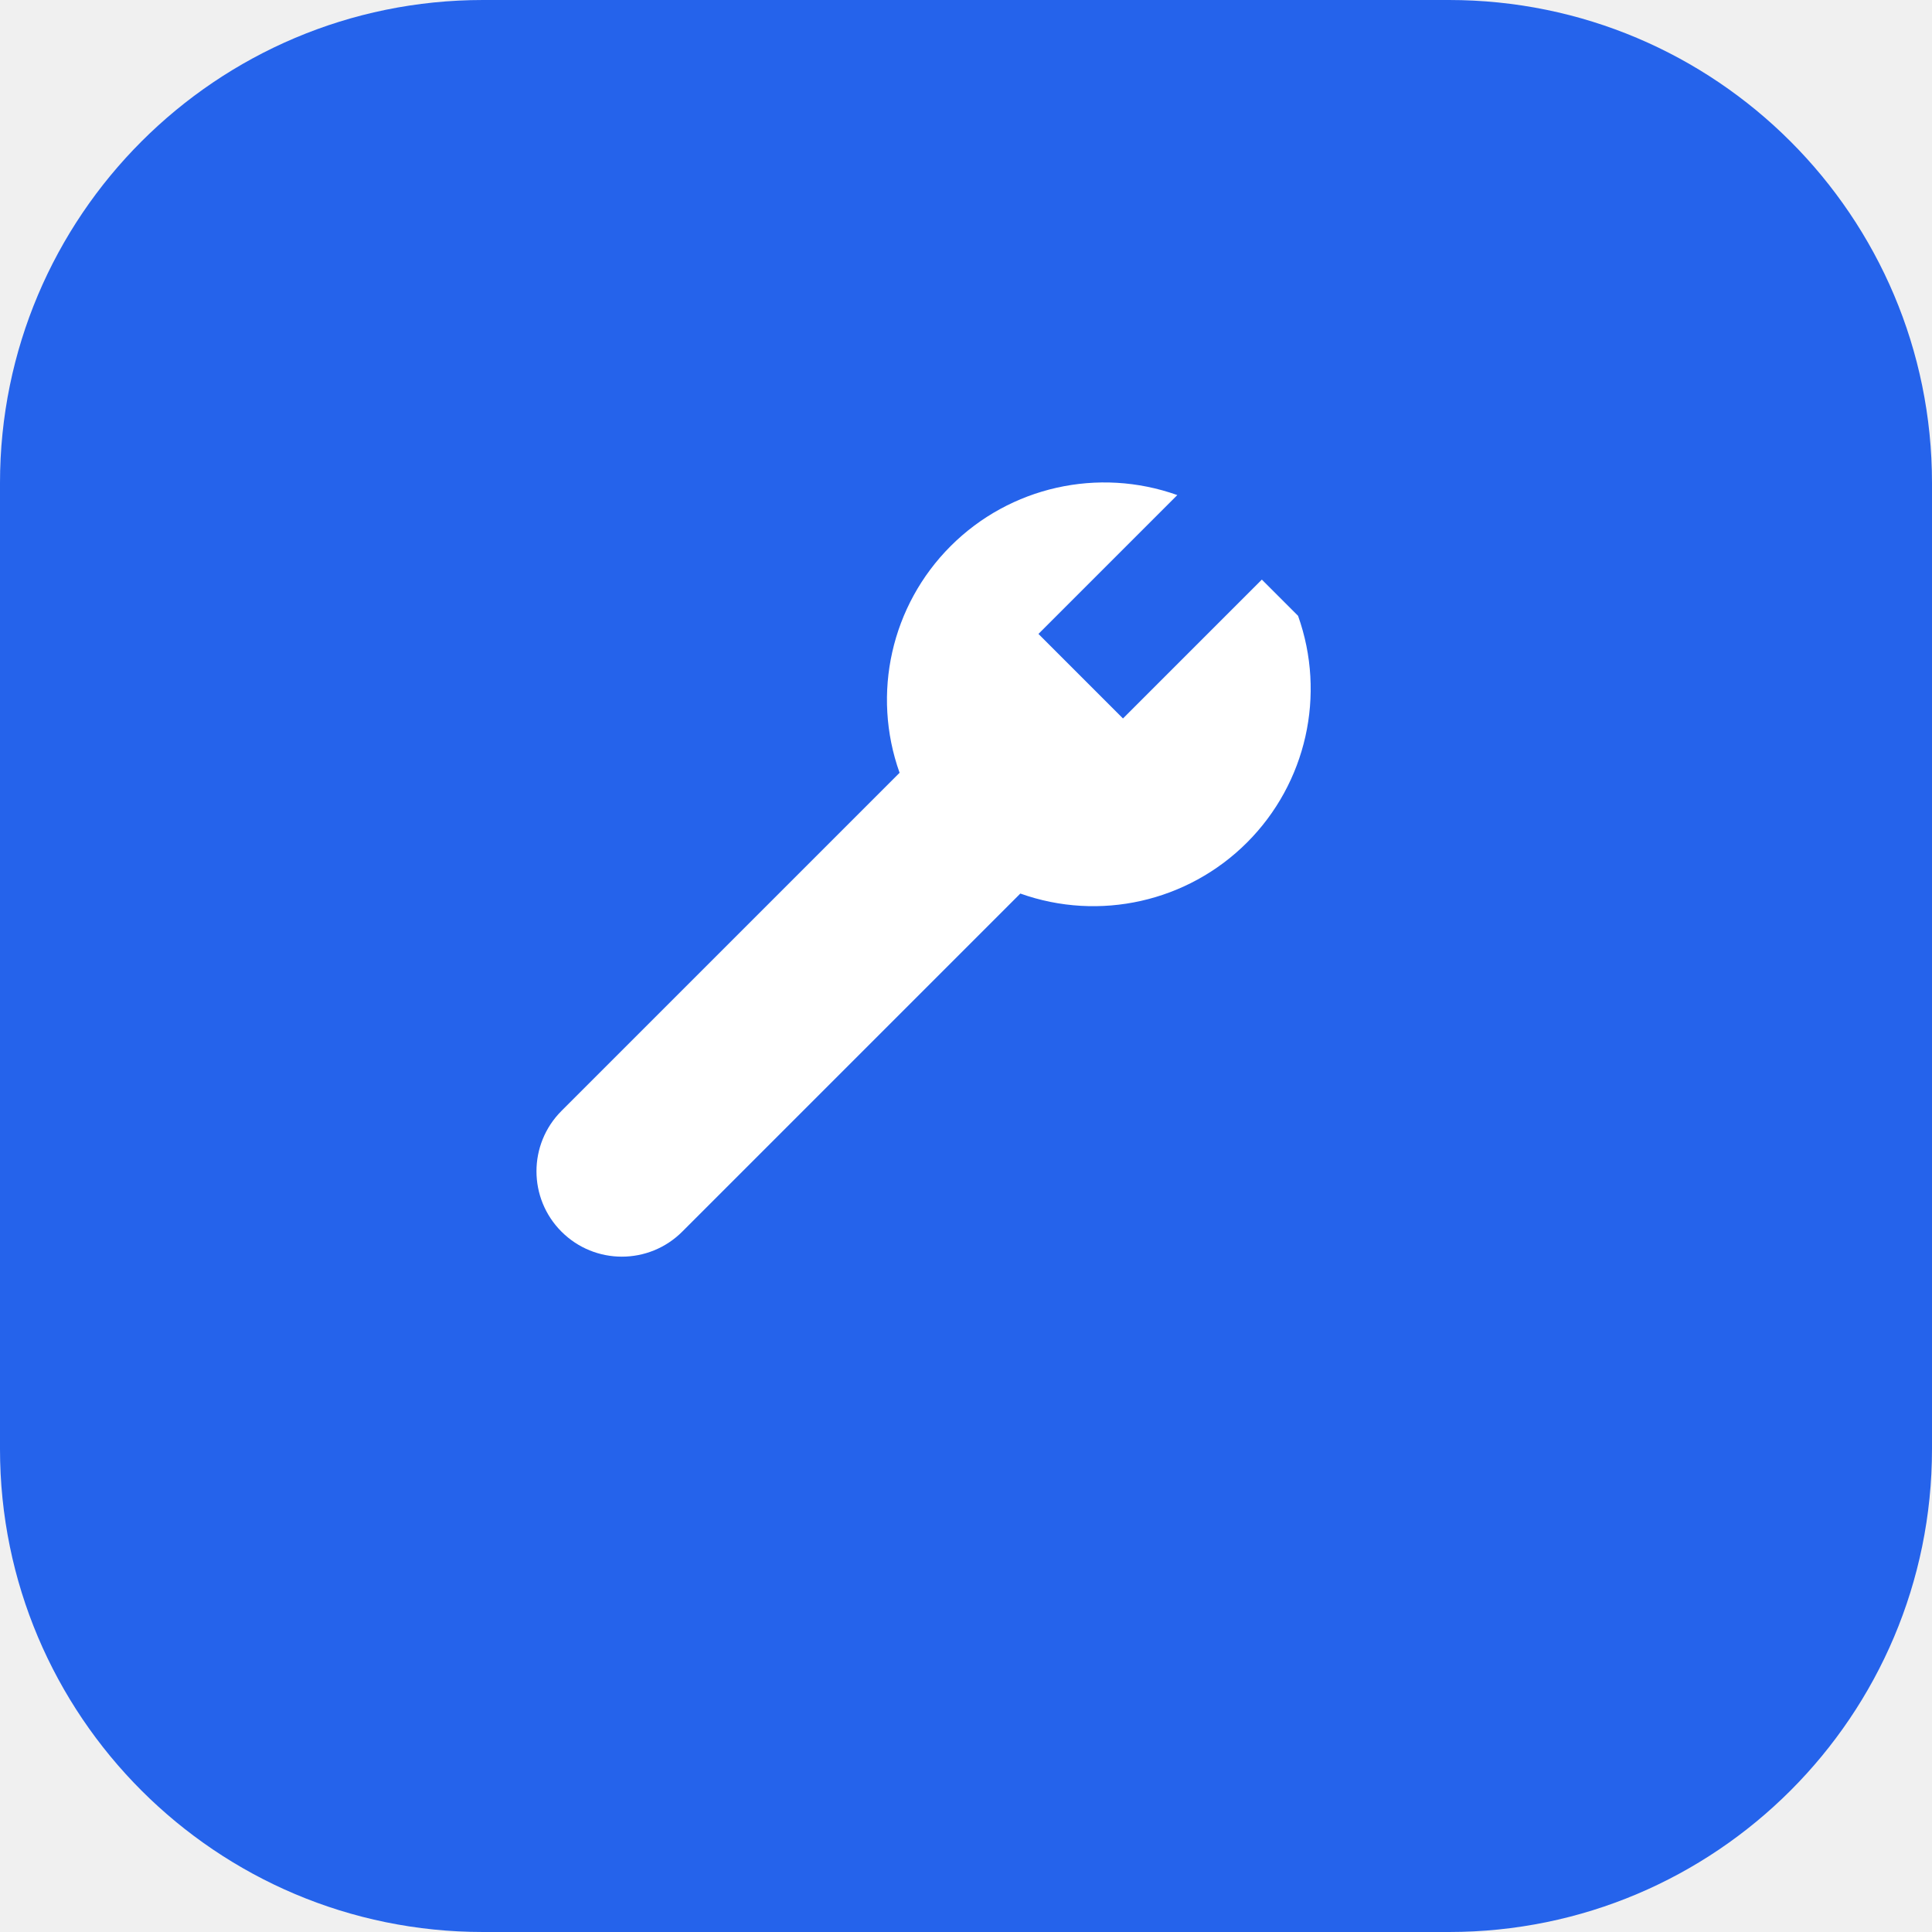
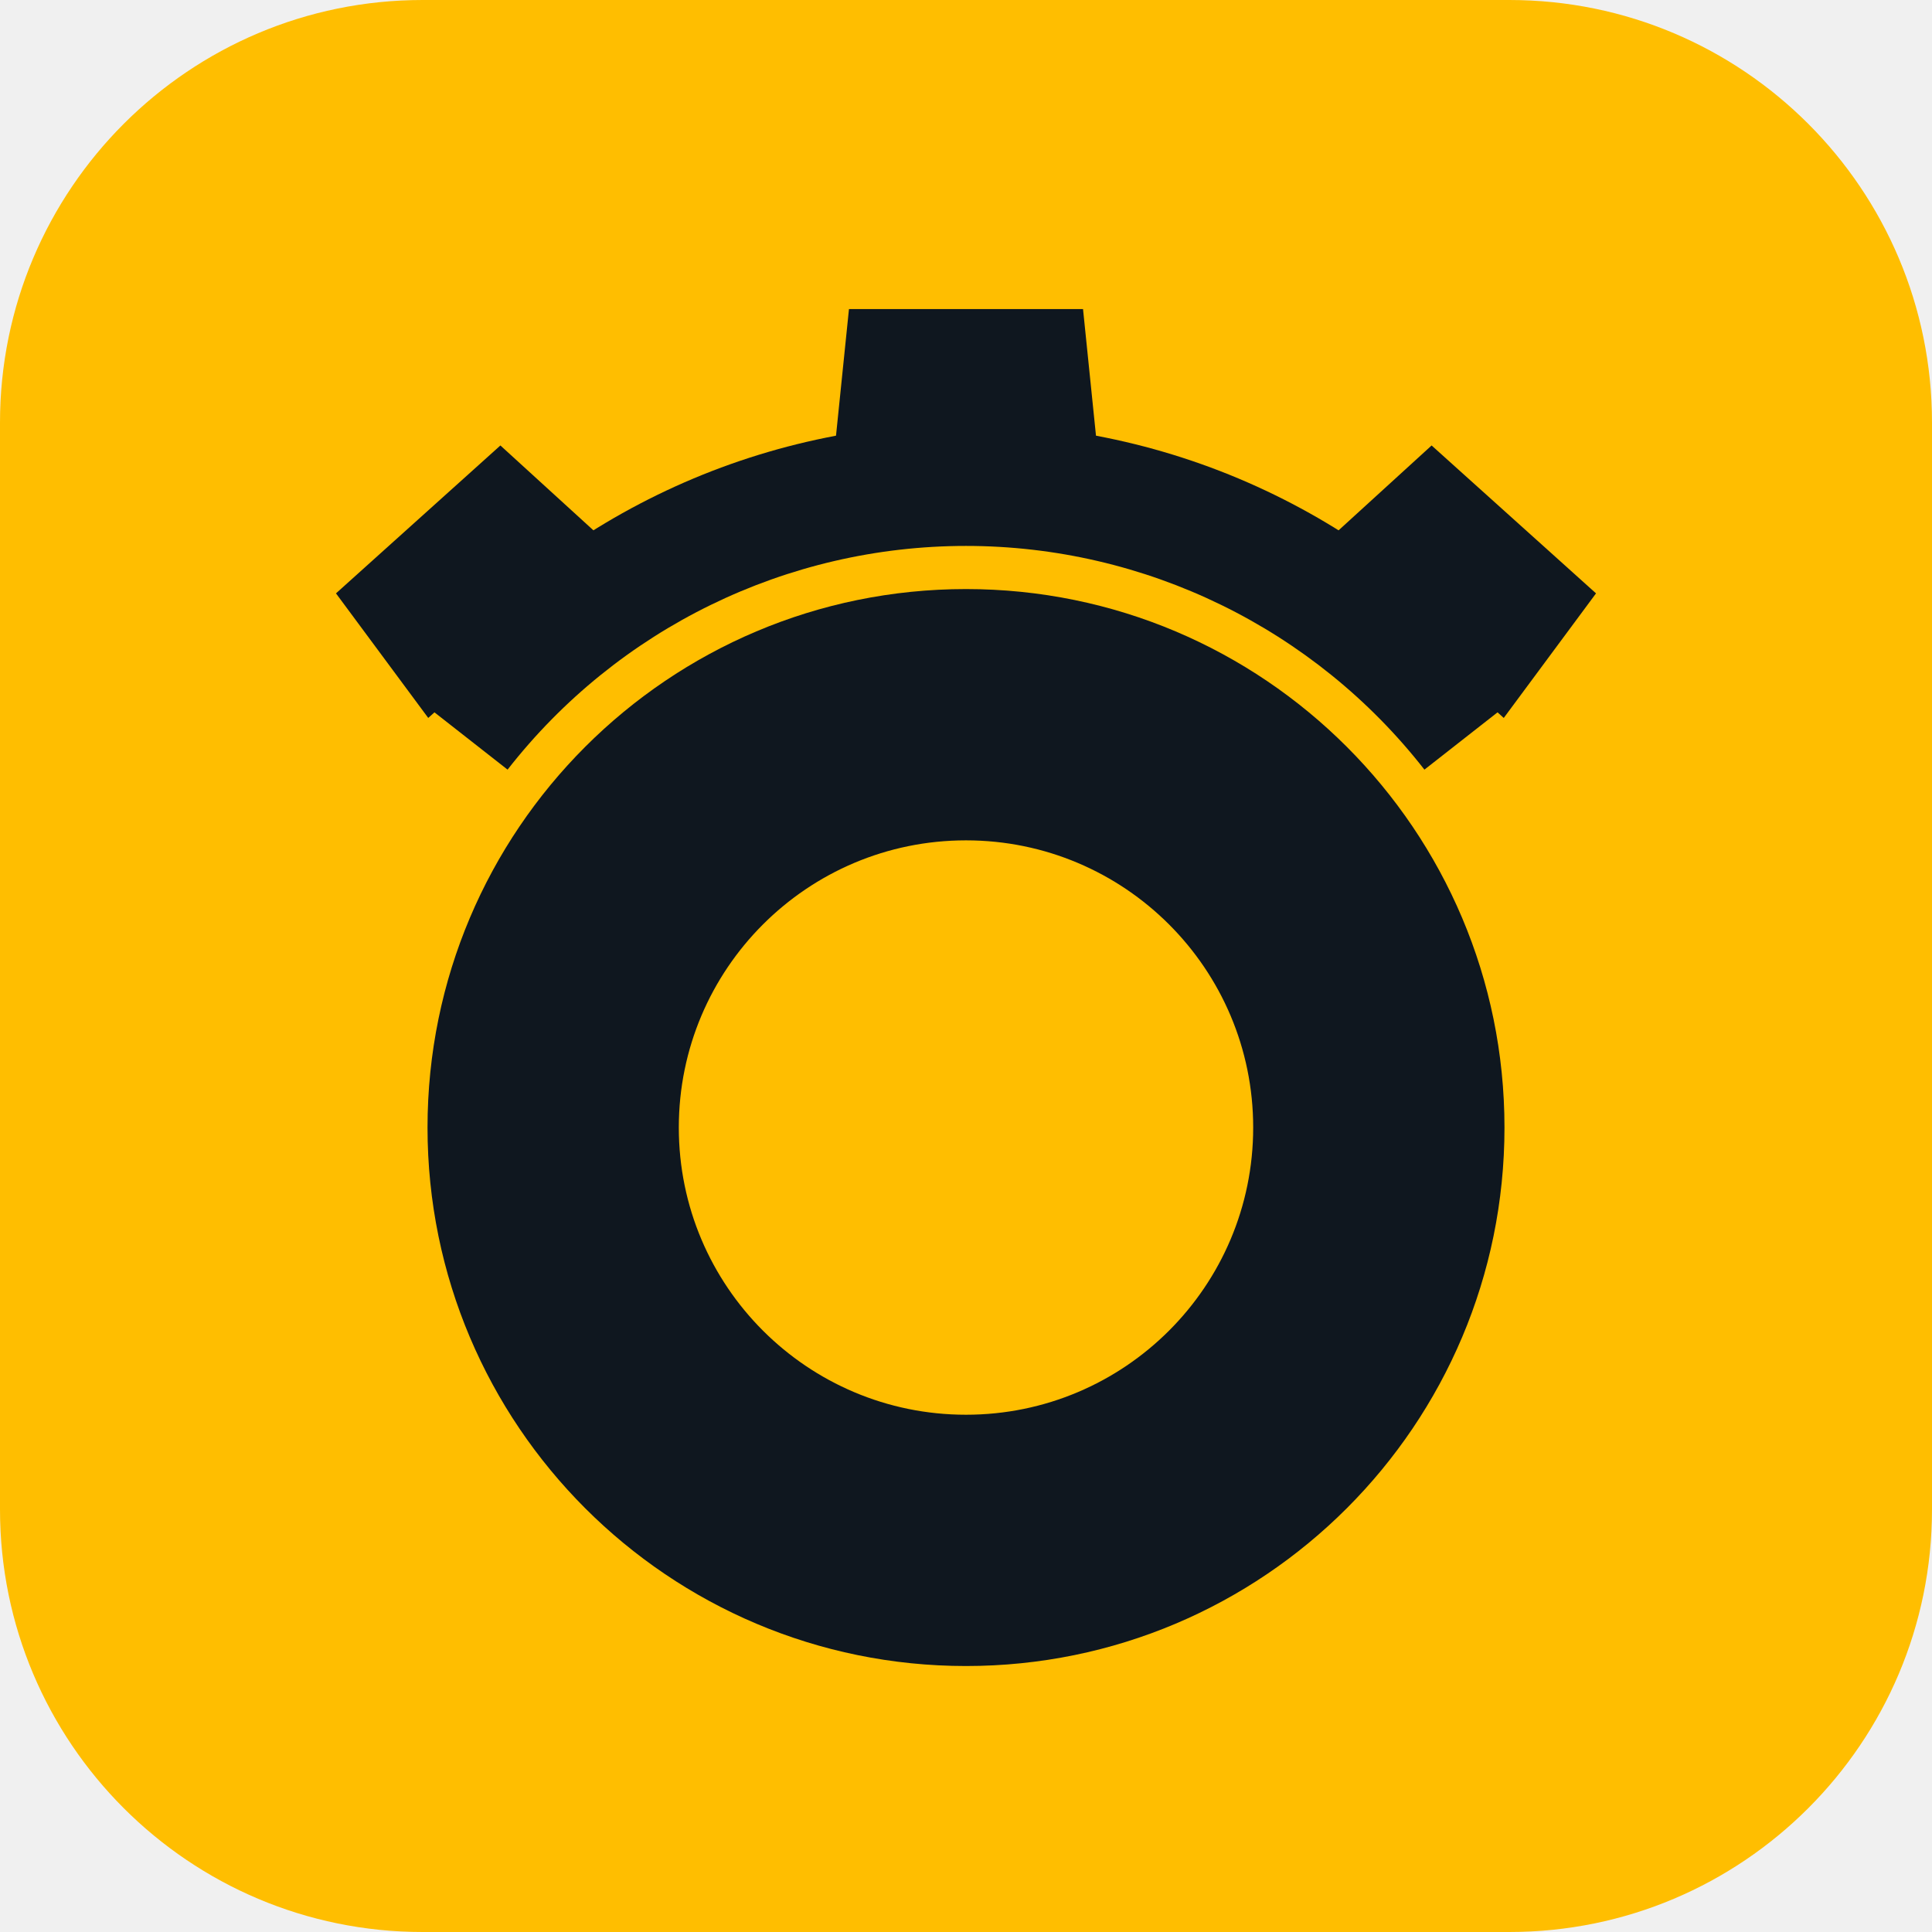
- <svg xmlns="http://www.w3.org/2000/svg" viewBox="0 0 32 32" fill="none">
-   <rect width="32" height="32" rx="8" fill="#2563EB" />
-   <path d="M21.5 10.2a3.6 3.6 0 0 1-4.6 4.6l-5.6 5.6a1.4 1.4 0 0 1-2-2l5.6-5.6a3.6 3.6 0 0 1 4.6-4.6l-2.3 2.3 1.4 1.4 2.3-2.3 0.6 0.6Z" fill="white" />
+ <svg xmlns="http://www.w3.org/2000/svg" viewBox="0 0 64 64">
+   <rect width="64" height="64" rx="14" fill="#FFBE00" />
+   <svg x="10" y="8" width="44" height="48" viewBox="85 100 370 400" fill="#0F171F">
+     <path fill-rule="evenodd" d="M120 345a150 150 0 1 0 300 0a150 150 0 1 0 -300 0ZM190 345a80 80 0 1 1 160 0a80 80 0 1 1 -160 0Z" />
+     <path d="M142.3 245.3A162 162 0 0 1 397.7 245.3L424.5 224.3A196 196 0 0 0 115.5 224.3Z" />
+     <path d="M233.0 160.0L237.4 117.0L302.6 117.0L307.0 160.0Z" />
+     <path d="M120.2 230.9L94.5 196.2L140.3 155.0L172.2 184.1Z" />
+     <path d="M367.8 184.1L399.7 155.0L445.5 196.2L419.8 230.9Z" />
+   </svg>
</svg>
